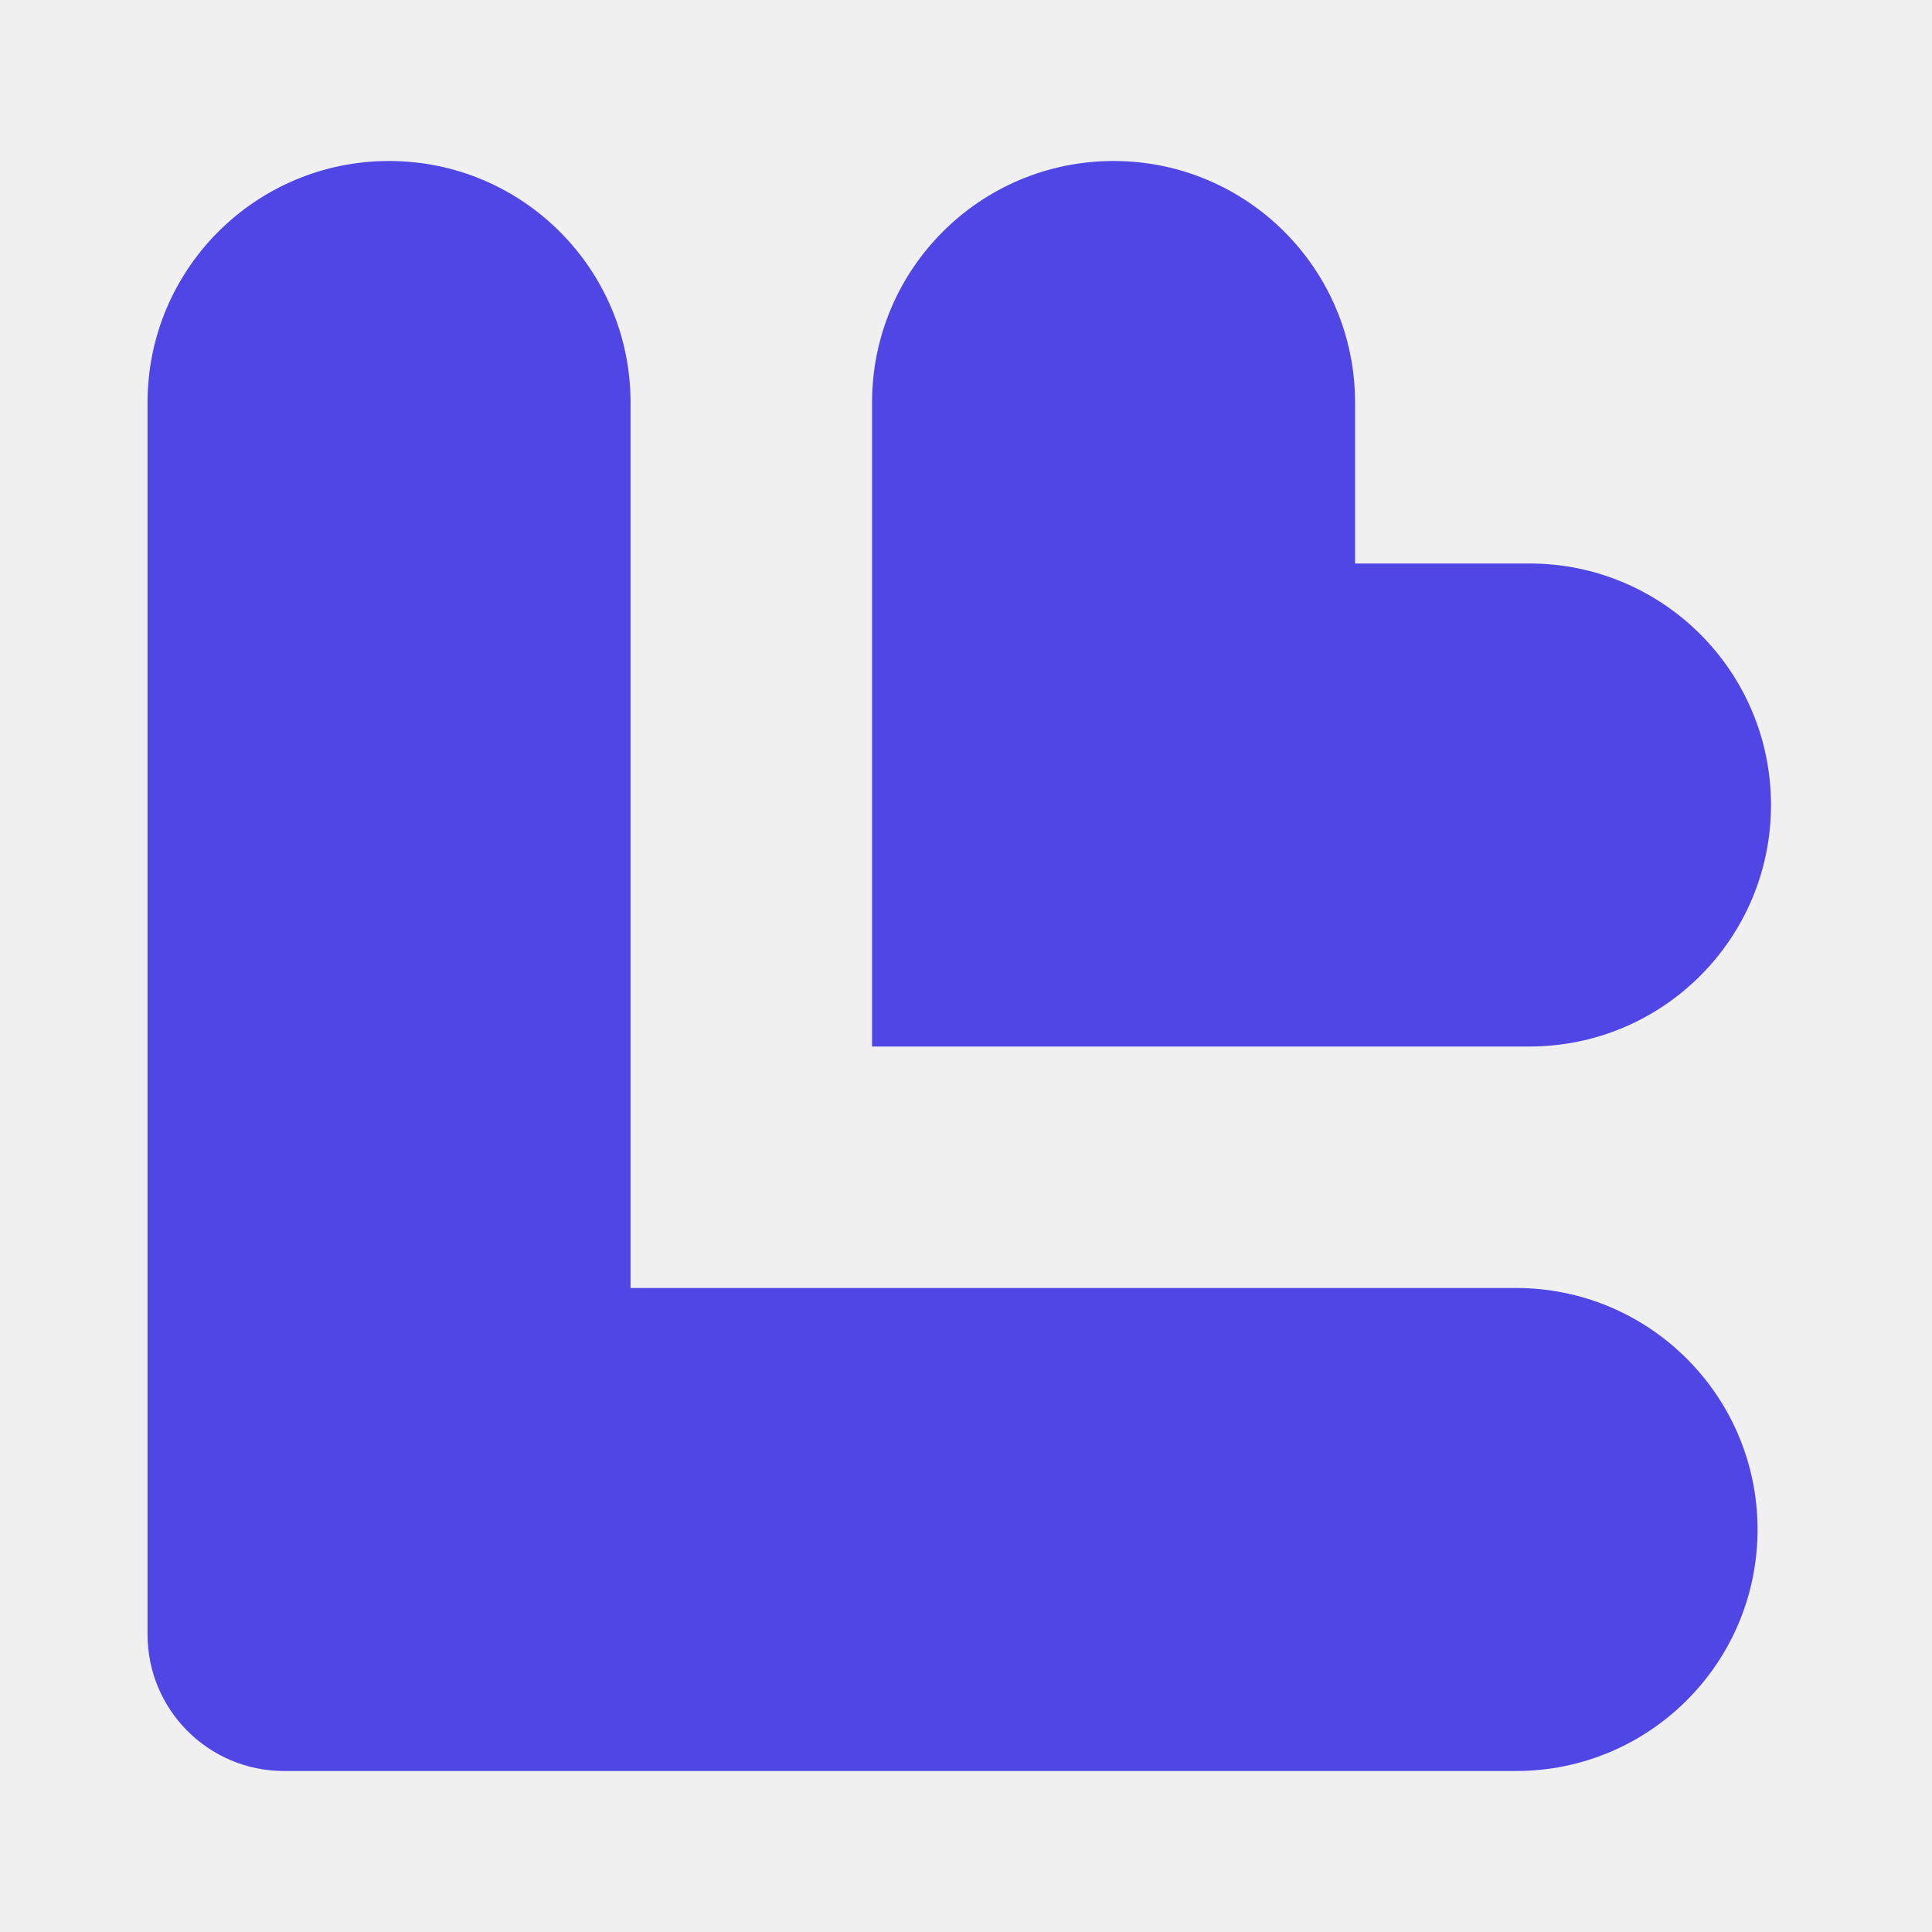
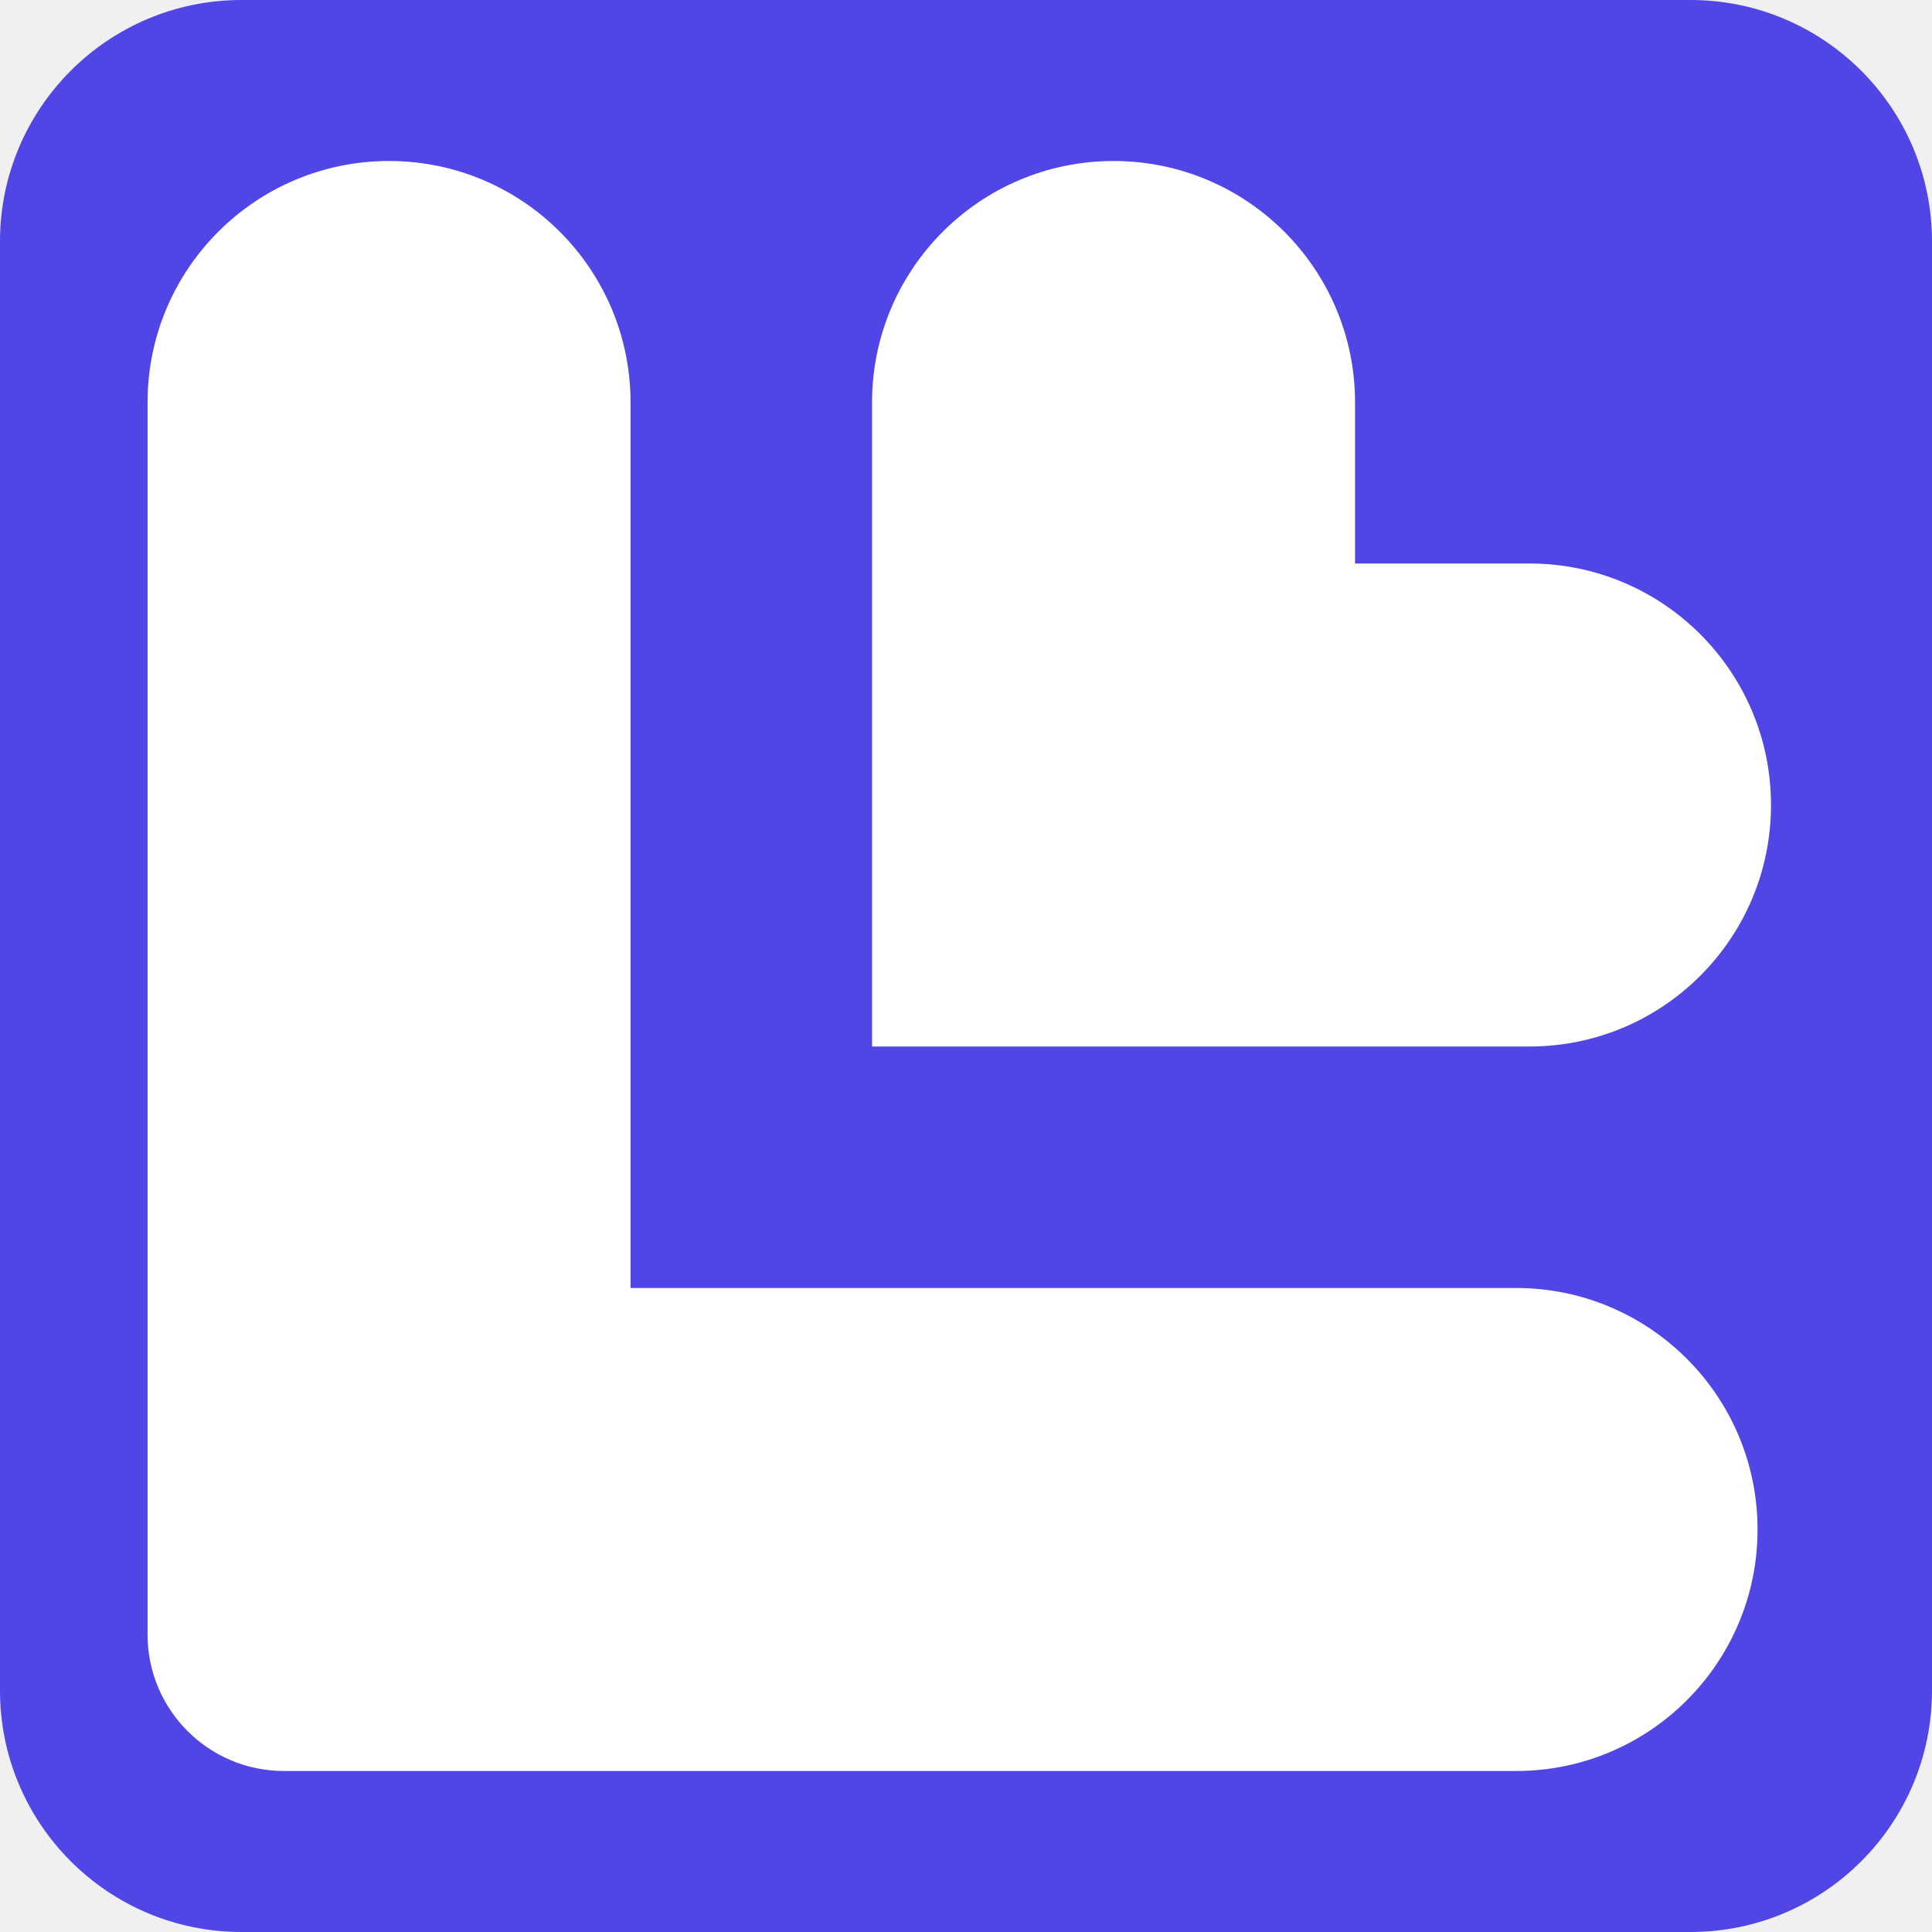
<svg xmlns="http://www.w3.org/2000/svg" viewBox="0 0 24 24" fill="none">
  <style>
-     path { fill: #4f46e5; }
-     @media (prefers-color-scheme: dark) { path { fill: #818cf8; } }
+     .bg { fill: #4f46e5; }
+     @media (prefers-color-scheme: dark) { .bg { fill: #818cf8; } }
  </style>
-   <path d="M4.833 2C6.49 2 7.833 3.343 7.833 5V16H18.833C20.49 16 21.833 17.343 21.833 19C21.833 20.657 20.49 22 18.833 22H3.528C2.592 22 1.833 21.241 1.833 20.305V5C1.833 3.343 3.176 2 4.833 2ZM13.833 2C15.49 2 16.833 3.343 16.833 5V7H19C20.657 7 22 8.343 22 10C22 11.657 20.657 13 19 13H10.833V5C10.833 3.343 12.176 2 13.833 2Z" />
+   <rect class="bg" width="24" height="24" rx="3" />
+   <path fill="white" d="M4.833 2C6.49 2 7.833 3.343 7.833 5V16H18.833C20.49 16 21.833 17.343 21.833 19C21.833 20.657 20.49 22 18.833 22H3.528C2.592 22 1.833 21.241 1.833 20.305V5C1.833 3.343 3.176 2 4.833 2ZM13.833 2C15.49 2 16.833 3.343 16.833 5V7H19C20.657 7 22 8.343 22 10C22 11.657 20.657 13 19 13H10.833V5C10.833 3.343 12.176 2 13.833 2Z" />
</svg>
